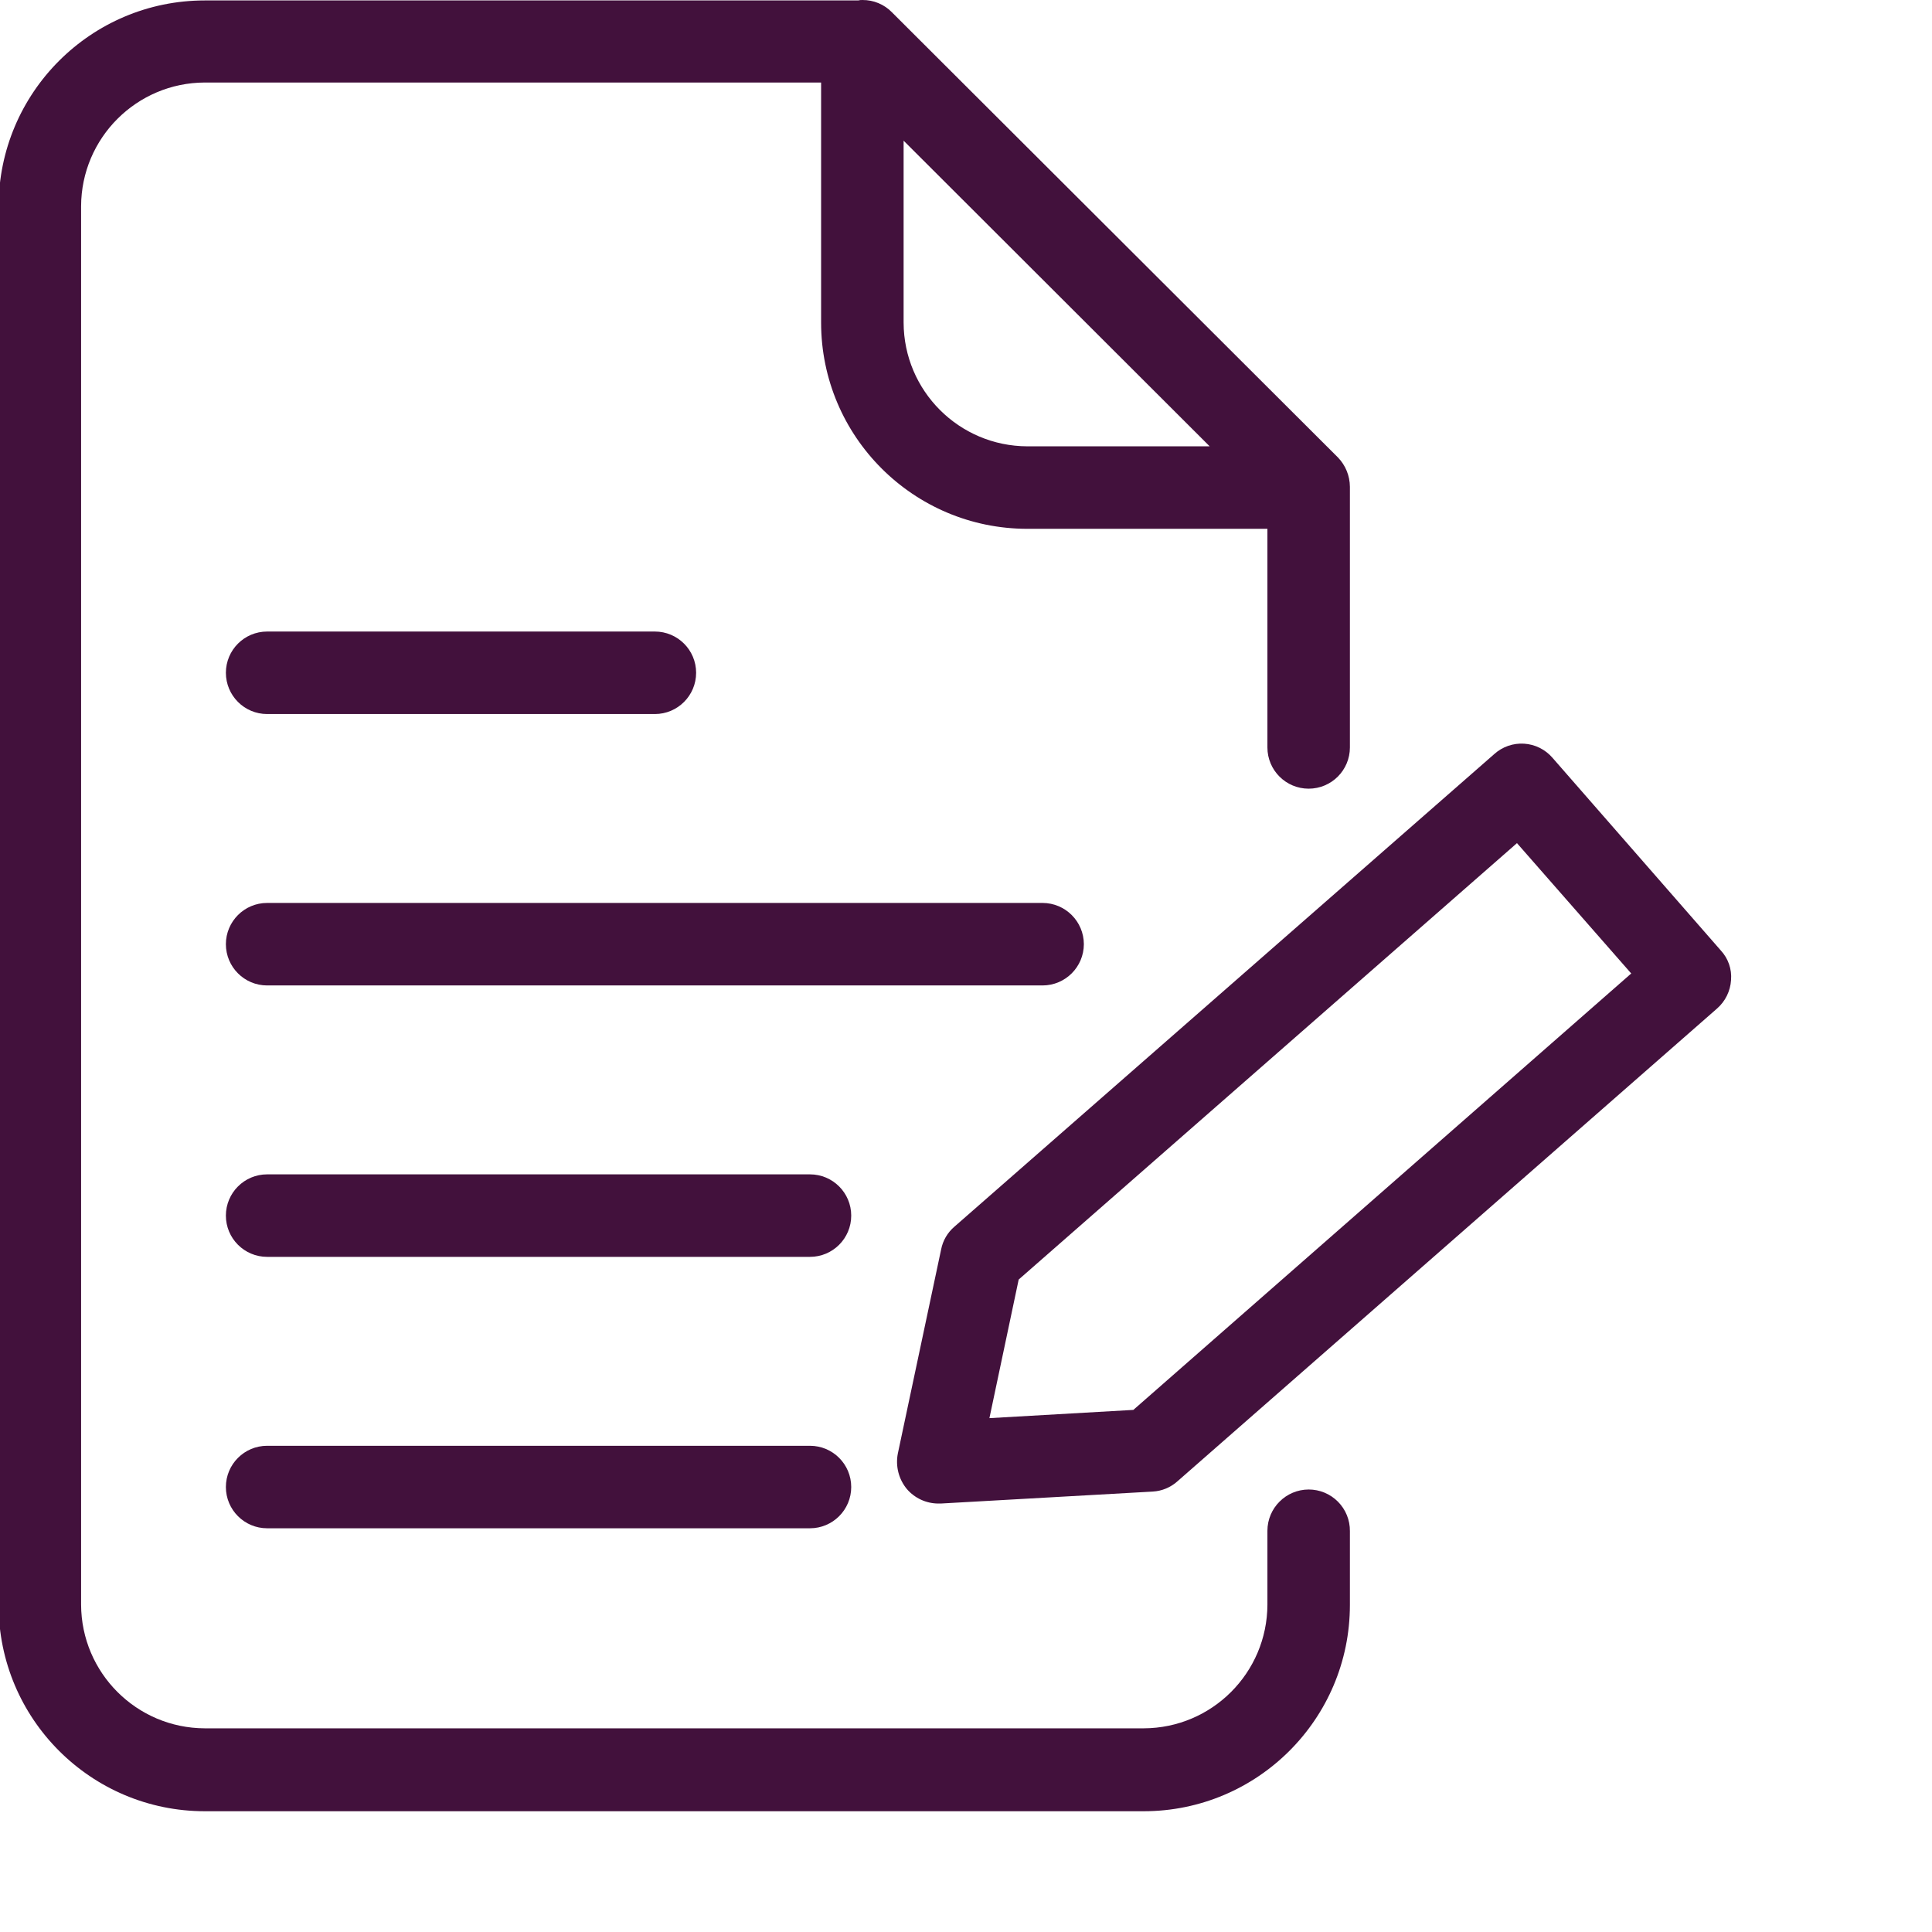
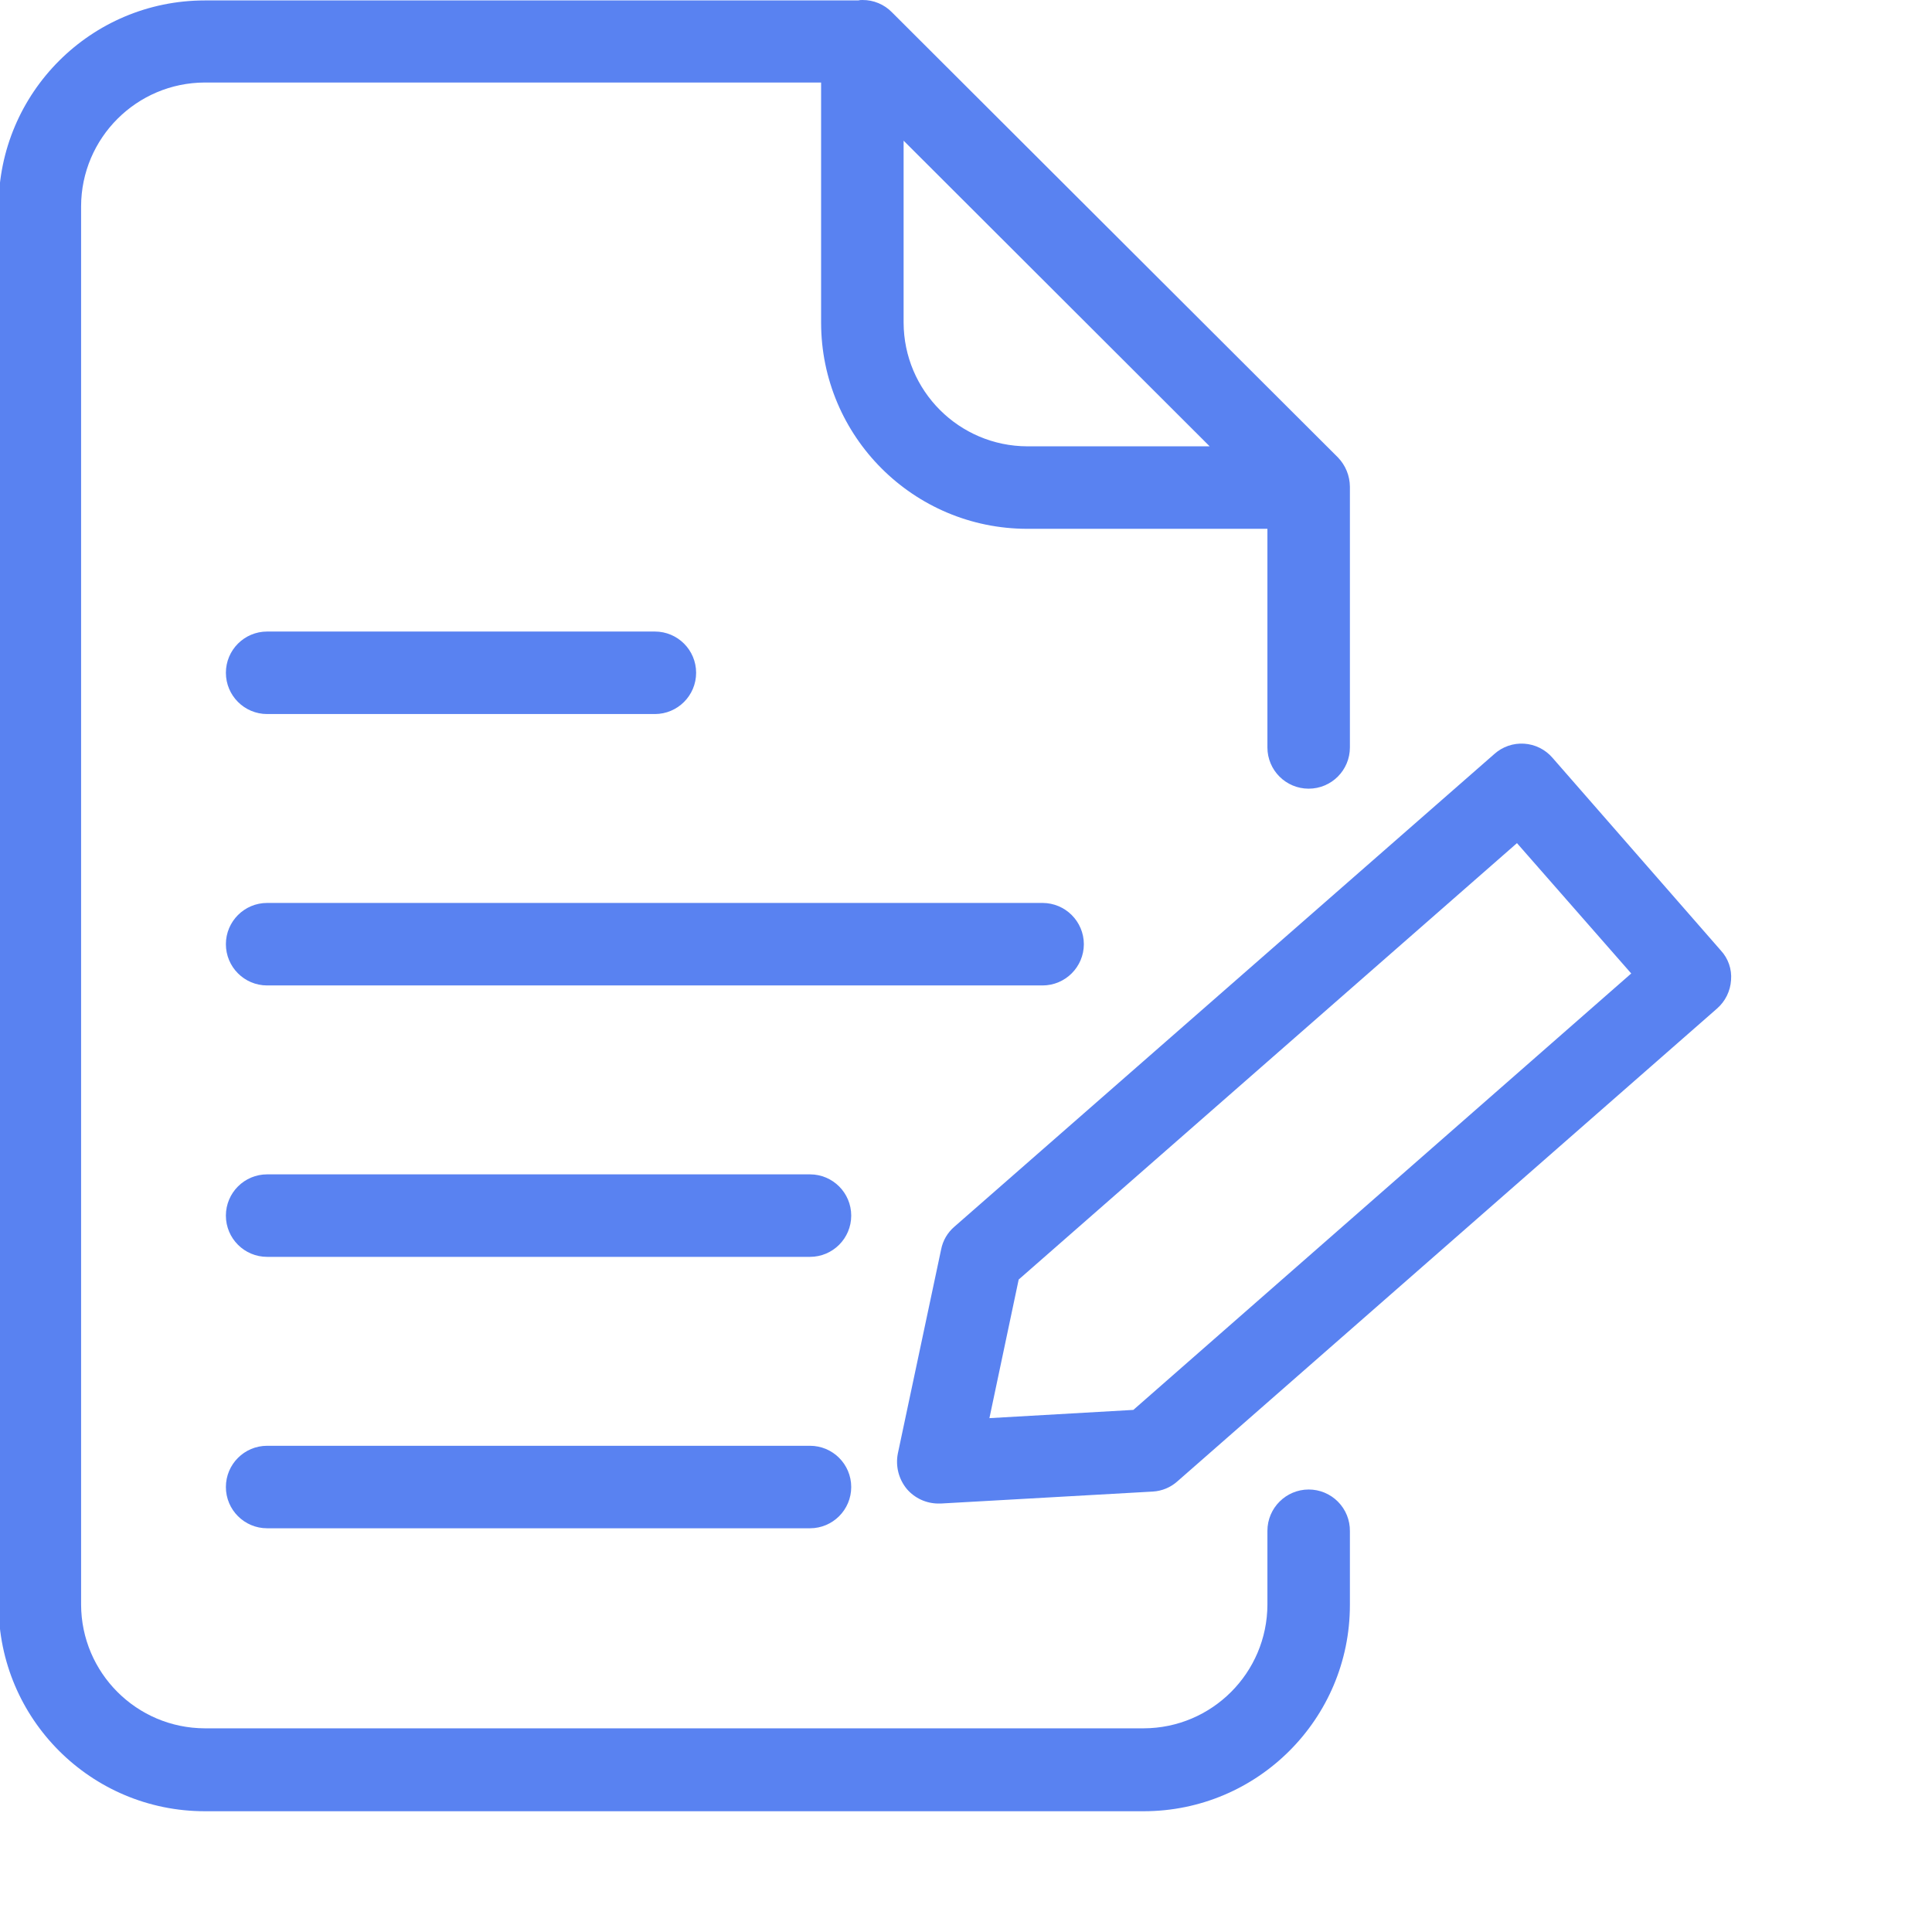
<svg xmlns="http://www.w3.org/2000/svg" version="1.1" width="512" height="512" x="0" y="0" viewBox="0 0 585 585.335" style="enable-background:new 0 0 512 512" xml:space="preserve" class="">
  <g>
-     <path d="m396.316 451.273c-6.891.02-12.477 5.602-12.496 12.5v22.367c-.059 20.676-16.812 37.43-37.492 37.488h-284.434c-20.68-.059-37.43-16.812-37.492-37.488v-423.652c.062-20.676 16.812-37.43 37.492-37.488h186.707v72.73c.012 34.504 27.984 62.477 62.488 62.484h72.73v66.234c0 6.902 5.594 12.496 12.496 12.496s12.496-5.594 12.496-12.496v-78.98c-.023-3.312-1.32-6.488-3.621-8.875l-134.969-134.711-.125-.129c-2.359-2.43-5.613-3.789-8.996-3.75-.422-.02-.848.02-1.25.129h-197.957c-34.504.008-62.469 27.977-62.484 62.484v423.648c.016 34.504 27.98 62.473 62.484 62.484h284.434c34.504-.012 62.473-27.98 62.484-62.484v-22.371c.039-3.336-1.262-6.551-3.609-8.918-2.348-2.375-5.547-3.707-8.887-3.703zm-122.719-353.543v-55.109l92.727 92.602h-55.234c-20.684-.059-37.434-16.809-37.492-37.492zm0 0" fill="#42113C" data-original="#000000" style="" class="" />
-     <path d="m470.176 229.574c-2.172-2.516-5.262-4.051-8.578-4.262-3.312-.215-6.574.918-9.043 3.141l-163.586 143.211c-2.074 1.777-3.484 4.199-4.004 6.875l-13.121 61.859c-.742 3.816.27 7.762 2.754 10.75 2.383 2.762 5.848 4.355 9.496 4.375h.75l64.234-3.625c2.781-.156 5.426-1.258 7.496-3.121l163.465-143.219c2.512-2.191 4.039-5.297 4.246-8.621.277-3.312-.859-6.578-3.125-9.004zm-126.973 197.582-43.609 2.496 8.867-41.992 150.965-132.219 34.617 39.492zm0 0" fill="#42113C" data-original="#000000" style="" class="" />
-     <path d="m80.766 216.332h117.473c6.902 0 12.496-5.602 12.496-12.5 0-6.902-5.594-12.496-12.496-12.496h-117.473c-6.902 0-12.496 5.594-12.496 12.496 0 6.898 5.594 12.5 12.496 12.5zm0 0" fill="#42113C" data-original="#000000" style="" class="" />
-     <path d="m328.207 286.059c-.02-6.891-5.602-12.473-12.496-12.496h-234.945c-6.902 0-12.496 5.602-12.496 12.496 0 6.902 5.594 12.5 12.496 12.5h234.945c6.895-.02 12.477-5.602 12.496-12.5zm0 0" fill="#42113C" data-original="#000000" style="" class="" />
-     <path d="m245.23 355.793h-164.465c-6.902 0-12.496 5.598-12.496 12.5 0 6.902 5.594 12.496 12.496 12.496h164.465c6.898 0 12.496-5.594 12.496-12.496 0-6.902-5.598-12.5-12.496-12.5zm0 0" fill="#42113C" data-original="#000000" style="" class="" />
-     <path d="m245.23 438.027h-164.465c-6.902 0-12.496 5.594-12.496 12.496 0 6.902 5.594 12.496 12.496 12.496h164.465c6.898 0 12.496-5.594 12.496-12.496 0-6.902-5.598-12.496-12.496-12.496zm0 0" fill="#42113C" data-original="#000000" style="" class="" />
+     <path d="m396.316 451.273c-6.891.02-12.477 5.602-12.496 12.5v22.367c-.059 20.676-16.812 37.43-37.492 37.488h-284.434c-20.68-.059-37.43-16.812-37.492-37.488v-423.652c.062-20.676 16.812-37.43 37.492-37.488h186.707v72.73c.012 34.504 27.984 62.477 62.488 62.484h72.73v66.234c0 6.902 5.594 12.496 12.496 12.496s12.496-5.594 12.496-12.496v-78.98c-.023-3.312-1.32-6.488-3.621-8.875l-134.969-134.711-.125-.129c-2.359-2.43-5.613-3.789-8.996-3.75-.422-.02-.848.02-1.25.129h-197.957c-34.504.008-62.469 27.977-62.484 62.484v423.648c.016 34.504 27.98 62.473 62.484 62.484h284.434c34.504-.012 62.473-27.98 62.484-62.484v-22.371c.039-3.336-1.262-6.551-3.609-8.918-2.348-2.375-5.547-3.707-8.887-3.703zm-122.719-353.543v-55.109l92.727 92.602h-55.234c-20.684-.059-37.434-16.809-37.492-37.492zm0 0" fill="#5982F1" data-original="#000000" style="" class="" />
+     <path d="m470.176 229.574c-2.172-2.516-5.262-4.051-8.578-4.262-3.312-.215-6.574.918-9.043 3.141l-163.586 143.211c-2.074 1.777-3.484 4.199-4.004 6.875l-13.121 61.859c-.742 3.816.27 7.762 2.754 10.75 2.383 2.762 5.848 4.355 9.496 4.375h.75l64.234-3.625c2.781-.156 5.426-1.258 7.496-3.121l163.465-143.219c2.512-2.191 4.039-5.297 4.246-8.621.277-3.312-.859-6.578-3.125-9.004zm-126.973 197.582-43.609 2.496 8.867-41.992 150.965-132.219 34.617 39.492zm0 0" fill="#5982F1" data-original="#000000" style="" class="" />
+     <path d="m80.766 216.332h117.473c6.902 0 12.496-5.602 12.496-12.5 0-6.902-5.594-12.496-12.496-12.496h-117.473c-6.902 0-12.496 5.594-12.496 12.496 0 6.898 5.594 12.5 12.496 12.5zm0 0" fill="#5982F1" data-original="#000000" style="" class="" />
+     <path d="m328.207 286.059c-.02-6.891-5.602-12.473-12.496-12.496h-234.945c-6.902 0-12.496 5.602-12.496 12.496 0 6.902 5.594 12.5 12.496 12.5h234.945c6.895-.02 12.477-5.602 12.496-12.5zm0 0" fill="#5982F1" data-original="#000000" style="" class="" />
+     <path d="m245.23 355.793h-164.465c-6.902 0-12.496 5.598-12.496 12.5 0 6.902 5.594 12.496 12.496 12.496h164.465c6.898 0 12.496-5.594 12.496-12.496 0-6.902-5.598-12.5-12.496-12.5zm0 0" fill="#5982F1" data-original="#000000" style="" class="" />
+     <path d="m245.23 438.027h-164.465c-6.902 0-12.496 5.594-12.496 12.496 0 6.902 5.594 12.496 12.496 12.496h164.465c6.898 0 12.496-5.594 12.496-12.496 0-6.902-5.598-12.496-12.496-12.496zm0 0" fill="#5982F1" data-original="#000000" style="" class="" />
  </g>
</svg>
